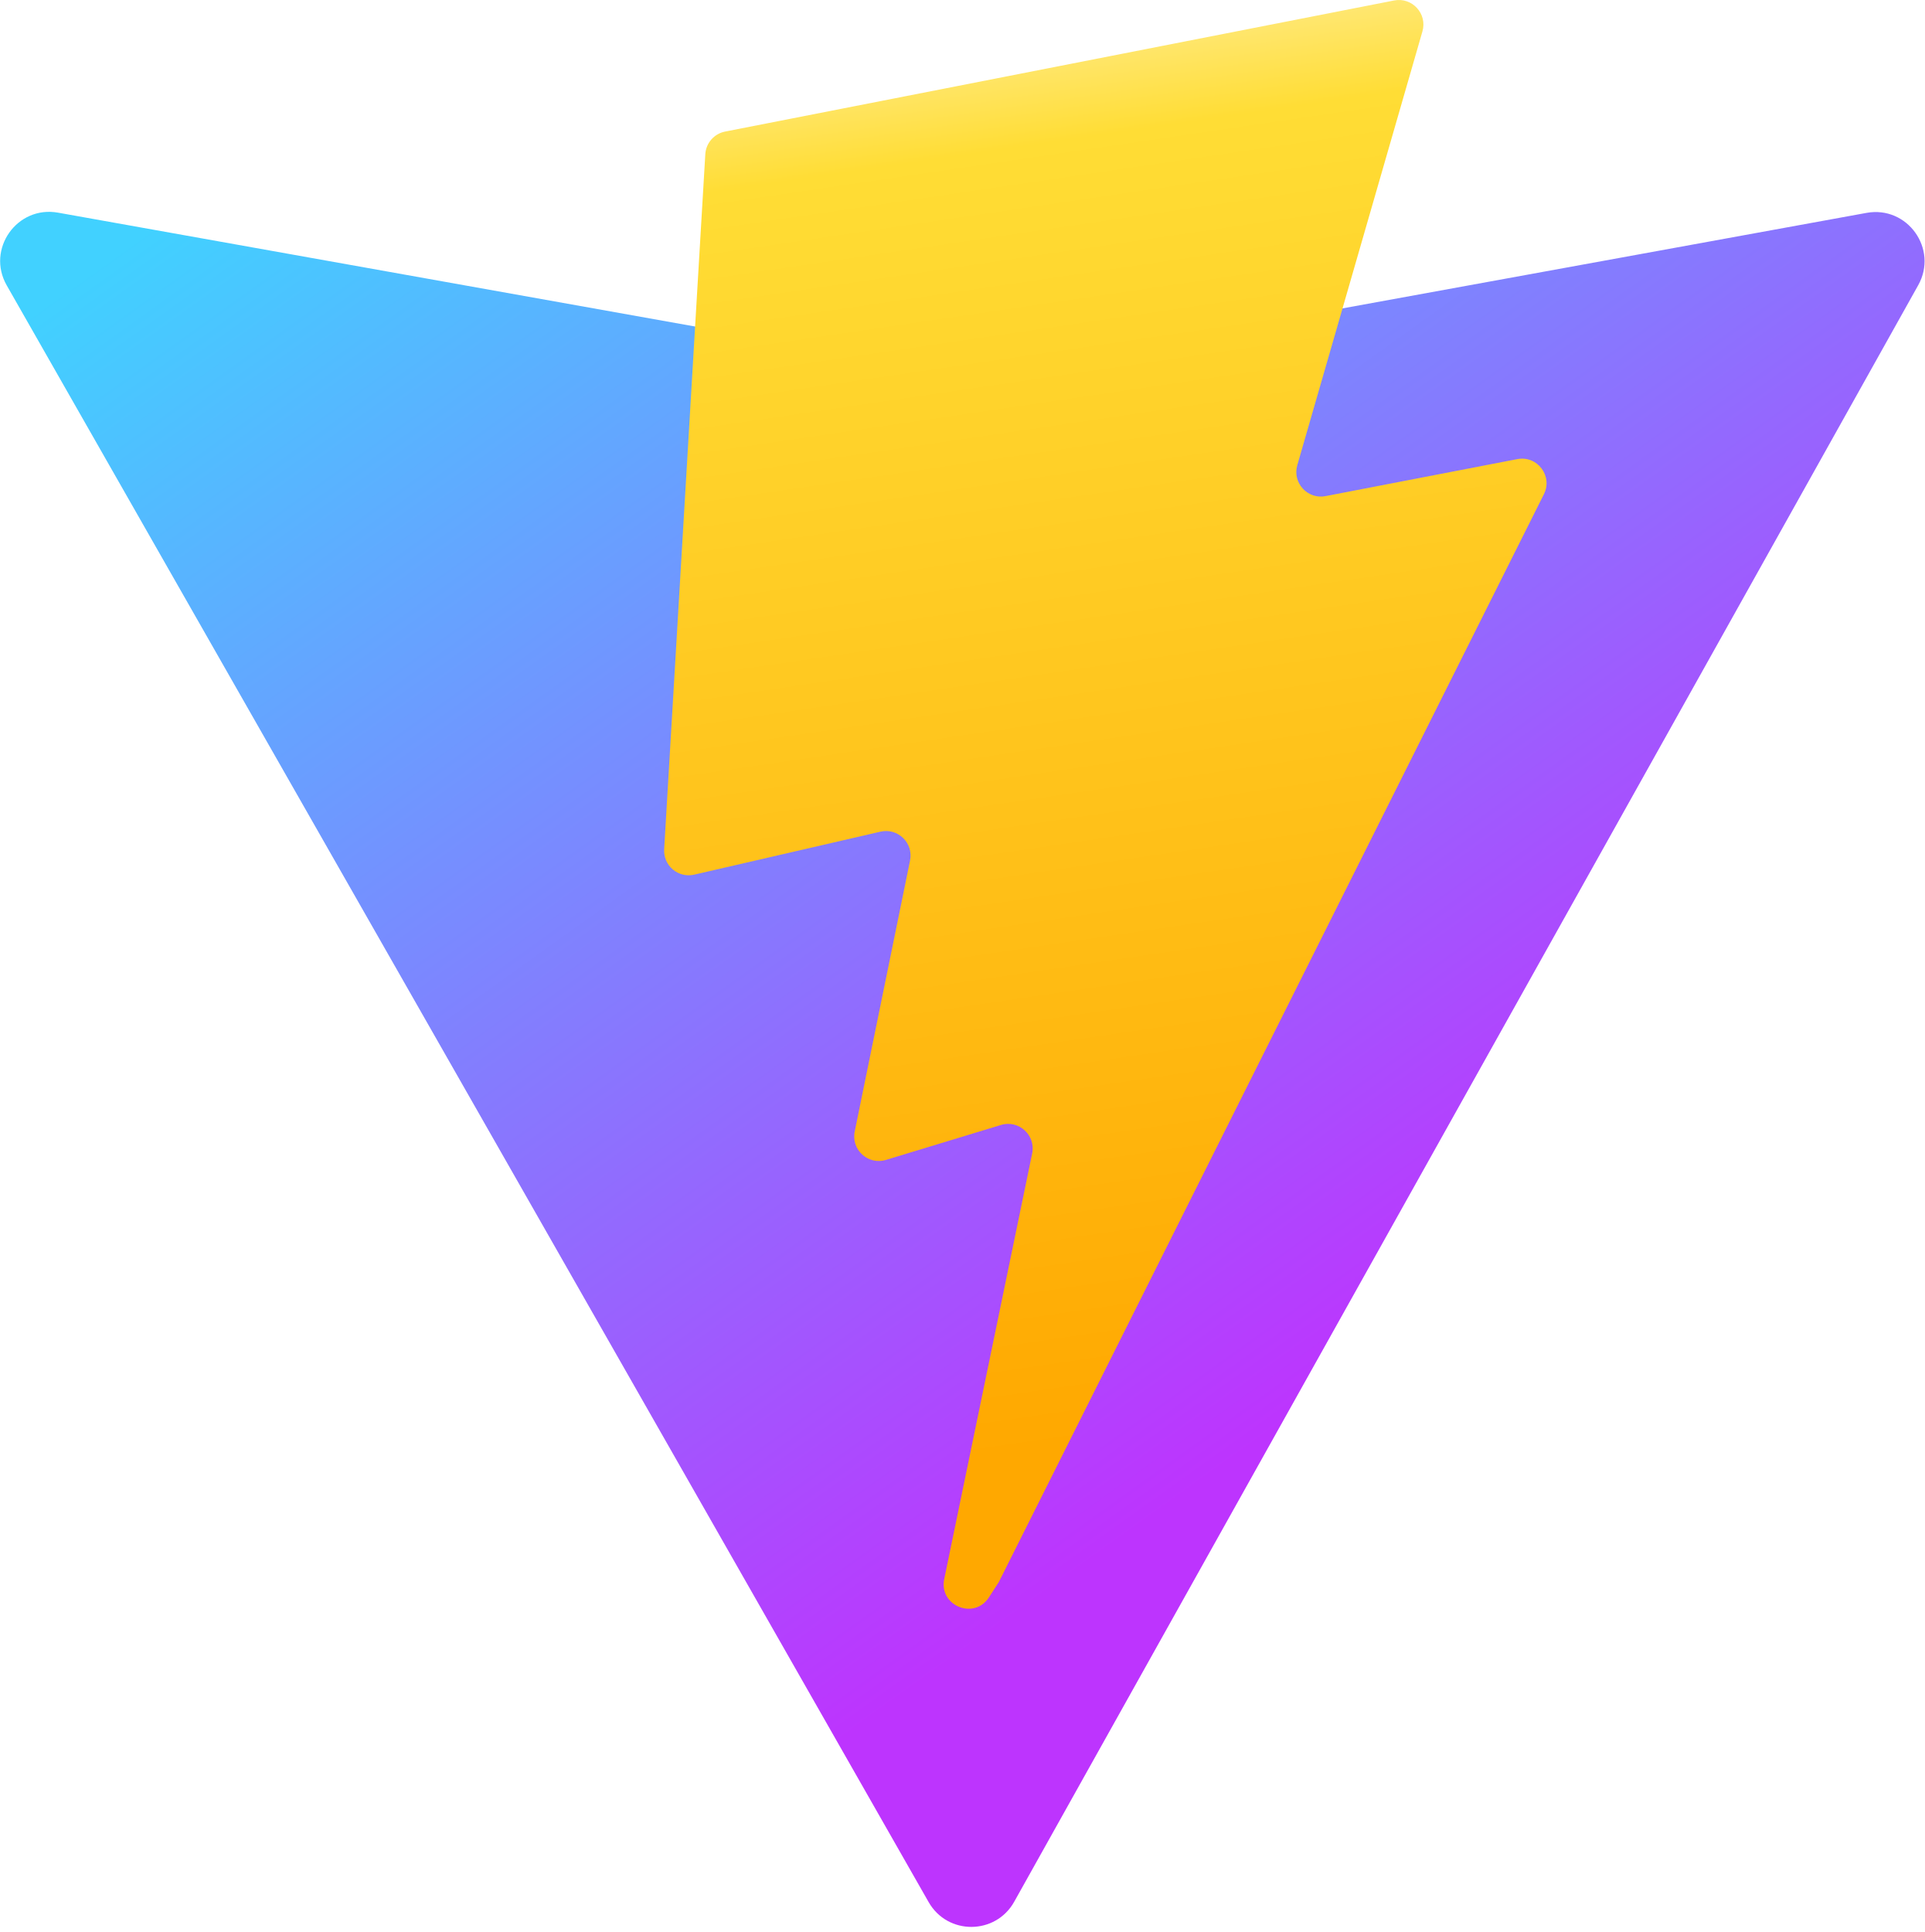
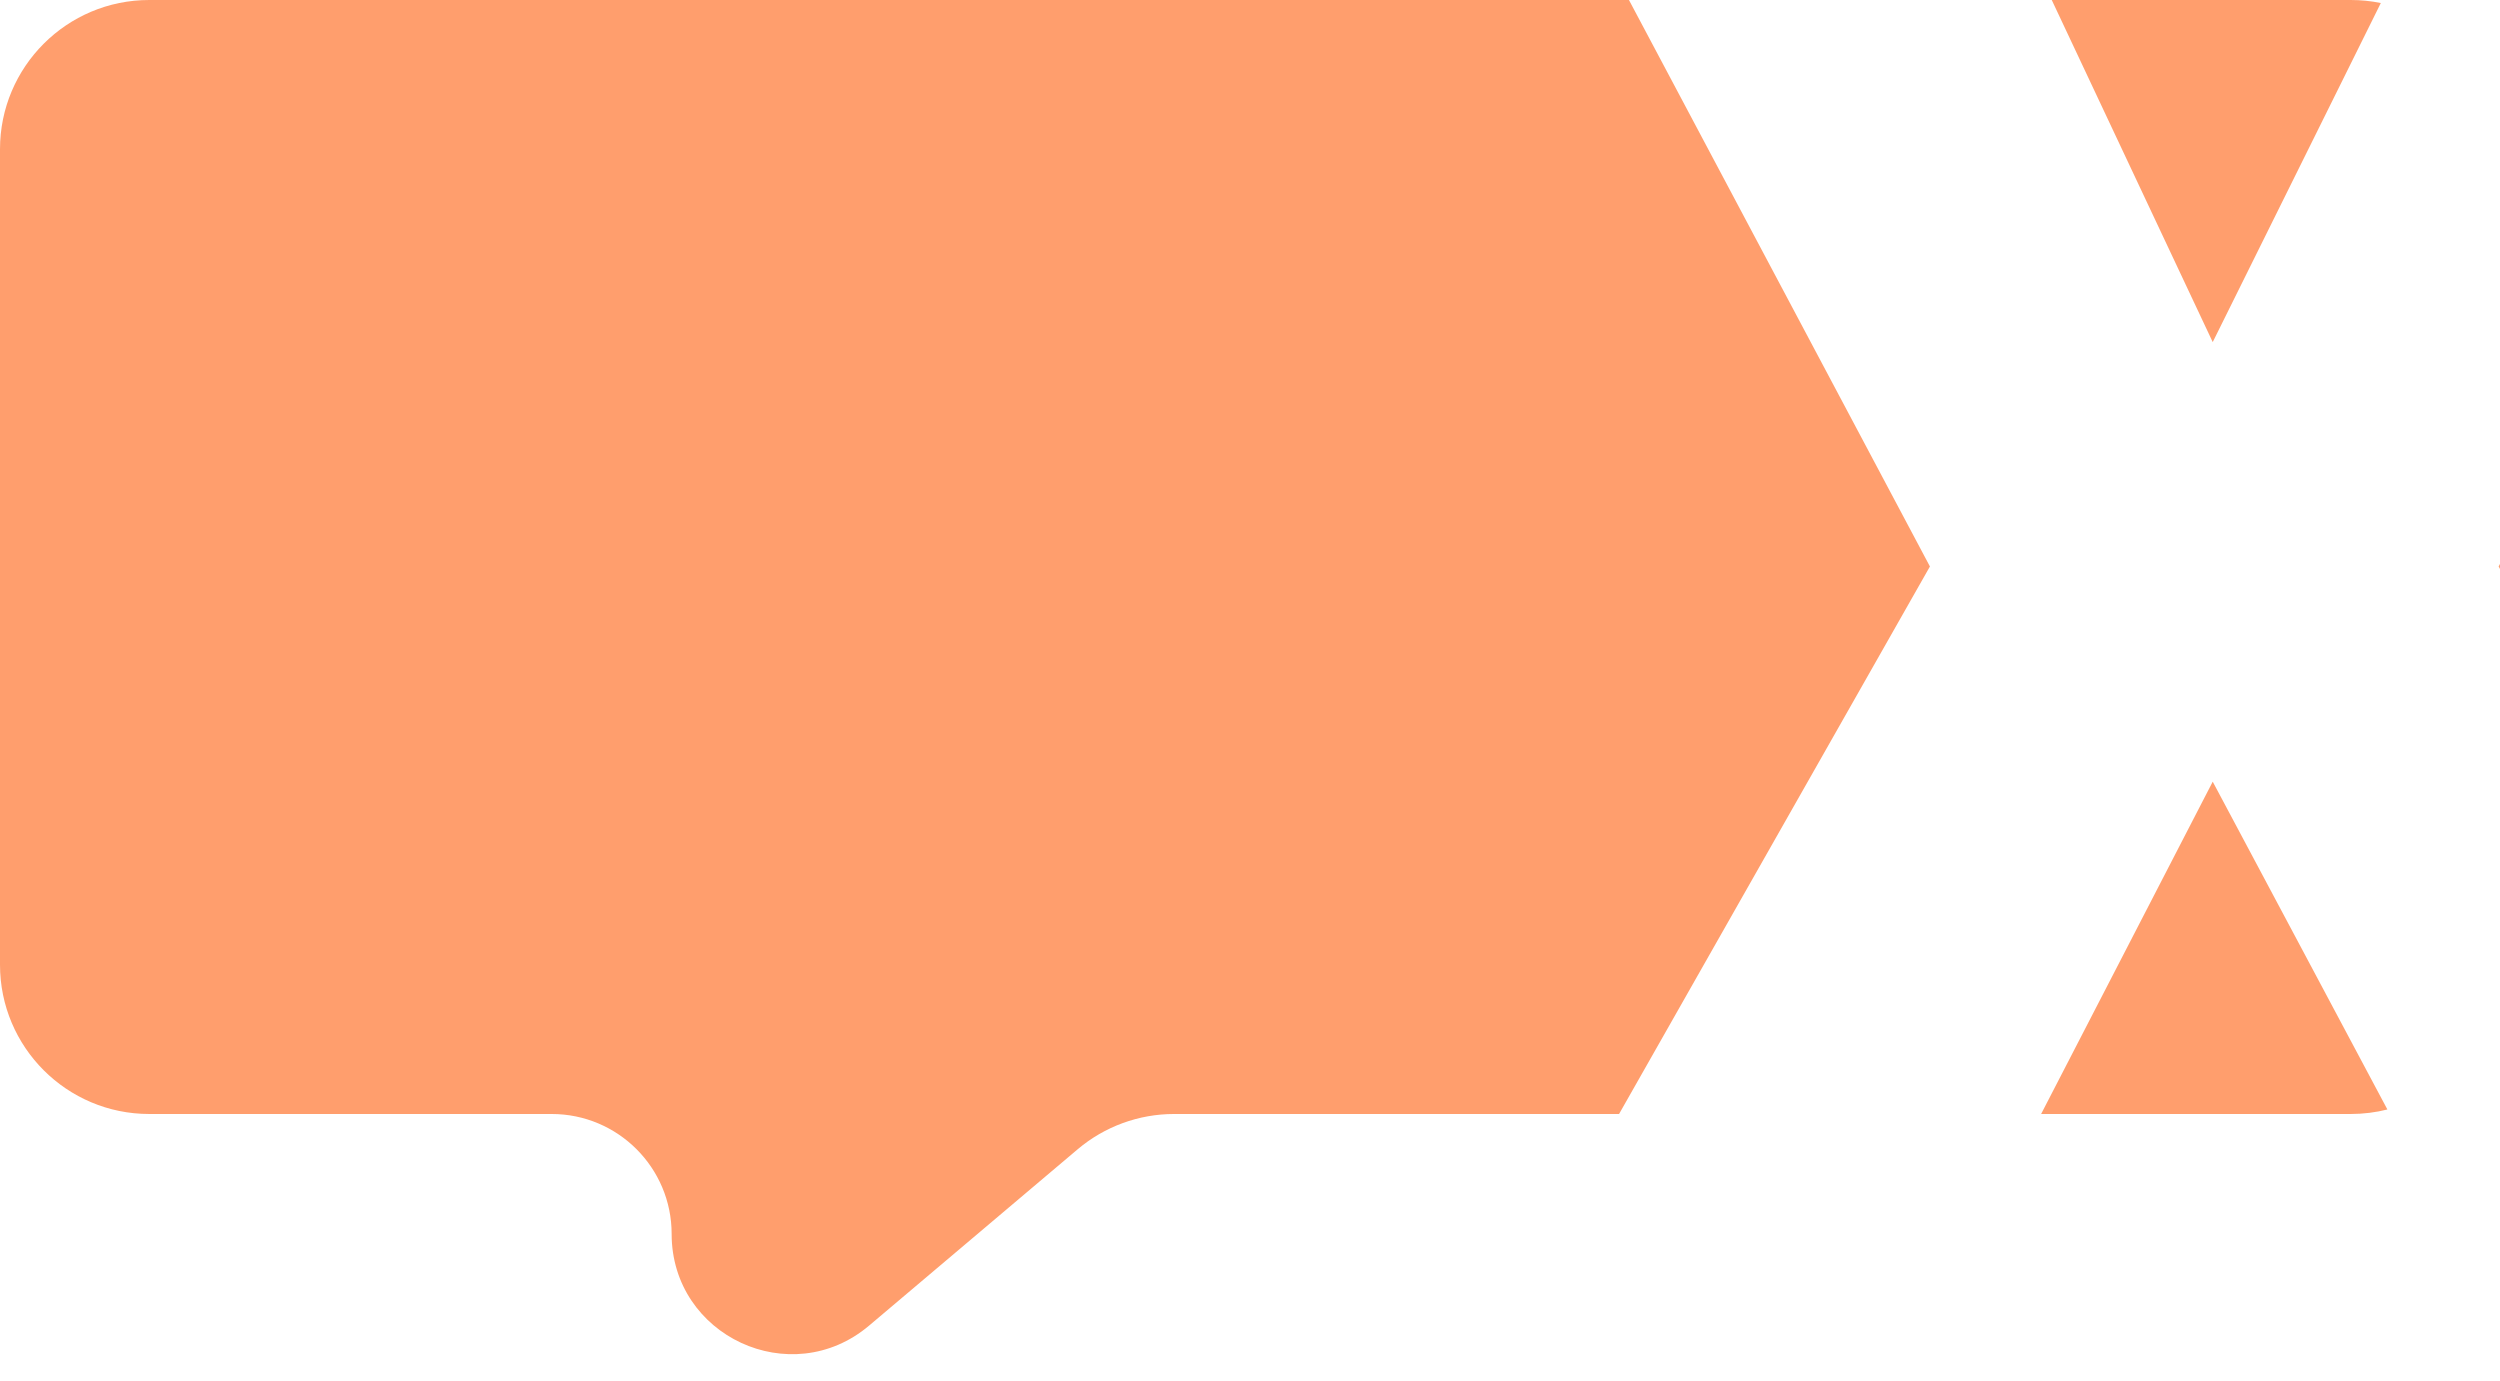
- <svg xmlns="http://www.w3.org/2000/svg" aria-hidden="true" role="img" class="iconify iconify--logos" width="31.88" height="32" preserveAspectRatio="xMidYMid meet" viewBox="0 0 256 257">
-   <defs>
-     <linearGradient id="IconifyId1813088fe1fbc01fb466" x1="-.828%" x2="57.636%" y1="7.652%" y2="78.411%">
-       <stop offset="0%" stop-color="#41D1FF" />
-       <stop offset="100%" stop-color="#BD34FE" />
-     </linearGradient>
-     <linearGradient id="IconifyId1813088fe1fbc01fb467" x1="43.376%" x2="50.316%" y1="2.242%" y2="89.03%">
-       <stop offset="0%" stop-color="#FFEA83" />
-       <stop offset="8.333%" stop-color="#FFDD35" />
-       <stop offset="100%" stop-color="#FFA800" />
-     </linearGradient>
-   </defs>
-   <path fill="url(#IconifyId1813088fe1fbc01fb466)" d="M255.153 37.938L134.897 252.976c-2.483 4.44-8.862 4.466-11.382.048L.875 37.958c-2.746-4.814 1.371-10.646 6.827-9.67l120.385 21.517a6.537 6.537 0 0 0 2.322-.004l117.867-21.483c5.438-.991 9.574 4.796 6.877 9.62Z" />
-   <path fill="url(#IconifyId1813088fe1fbc01fb467)" d="M185.432.063L96.44 17.501a3.268 3.268 0 0 0-2.634 3.014l-5.474 92.456a3.268 3.268 0 0 0 3.997 3.378l24.777-5.718c2.318-.535 4.413 1.507 3.936 3.838l-7.361 36.047c-.495 2.426 1.782 4.5 4.151 3.78l15.304-4.649c2.372-.72 4.652 1.36 4.15 3.788l-11.698 56.621c-.732 3.542 3.979 5.473 5.943 2.437l1.313-2.028l72.516-144.72c1.215-2.423-.88-5.186-3.54-4.672l-25.505 4.922c-2.396.462-4.435-1.77-3.759-4.114l16.646-57.705c.677-2.35-1.37-4.583-3.769-4.113Z" />
+ <svg xmlns="http://www.w3.org/2000/svg" width="67" height="37" viewBox="0 0 67 37" fill="none">
+   <path fill-rule="evenodd" clip-rule="evenodd" d="M43.656 0H4C1.791 0 0 1.791 0 4V25.855C0 28.064 1.791 29.855 4 29.855H14.784C16.56 29.855 18 31.295 18 33.071C18 35.808 21.201 37.294 23.292 35.526L28.882 30.8C29.604 30.19 30.519 29.855 31.464 29.855H43.391L51.722 15.182L43.656 0ZM54.702 29.855H63C63.339 29.855 63.668 29.813 63.982 29.734L59.301 20.949L54.702 29.855ZM67 15.248V15.113L66.963 15.182L67 15.248ZM63.806 0.081C63.546 0.028 63.276 0 63 0H54.987L59.301 9.168L63.806 0.081Z" fill="#FF9E6D" />
</svg>
